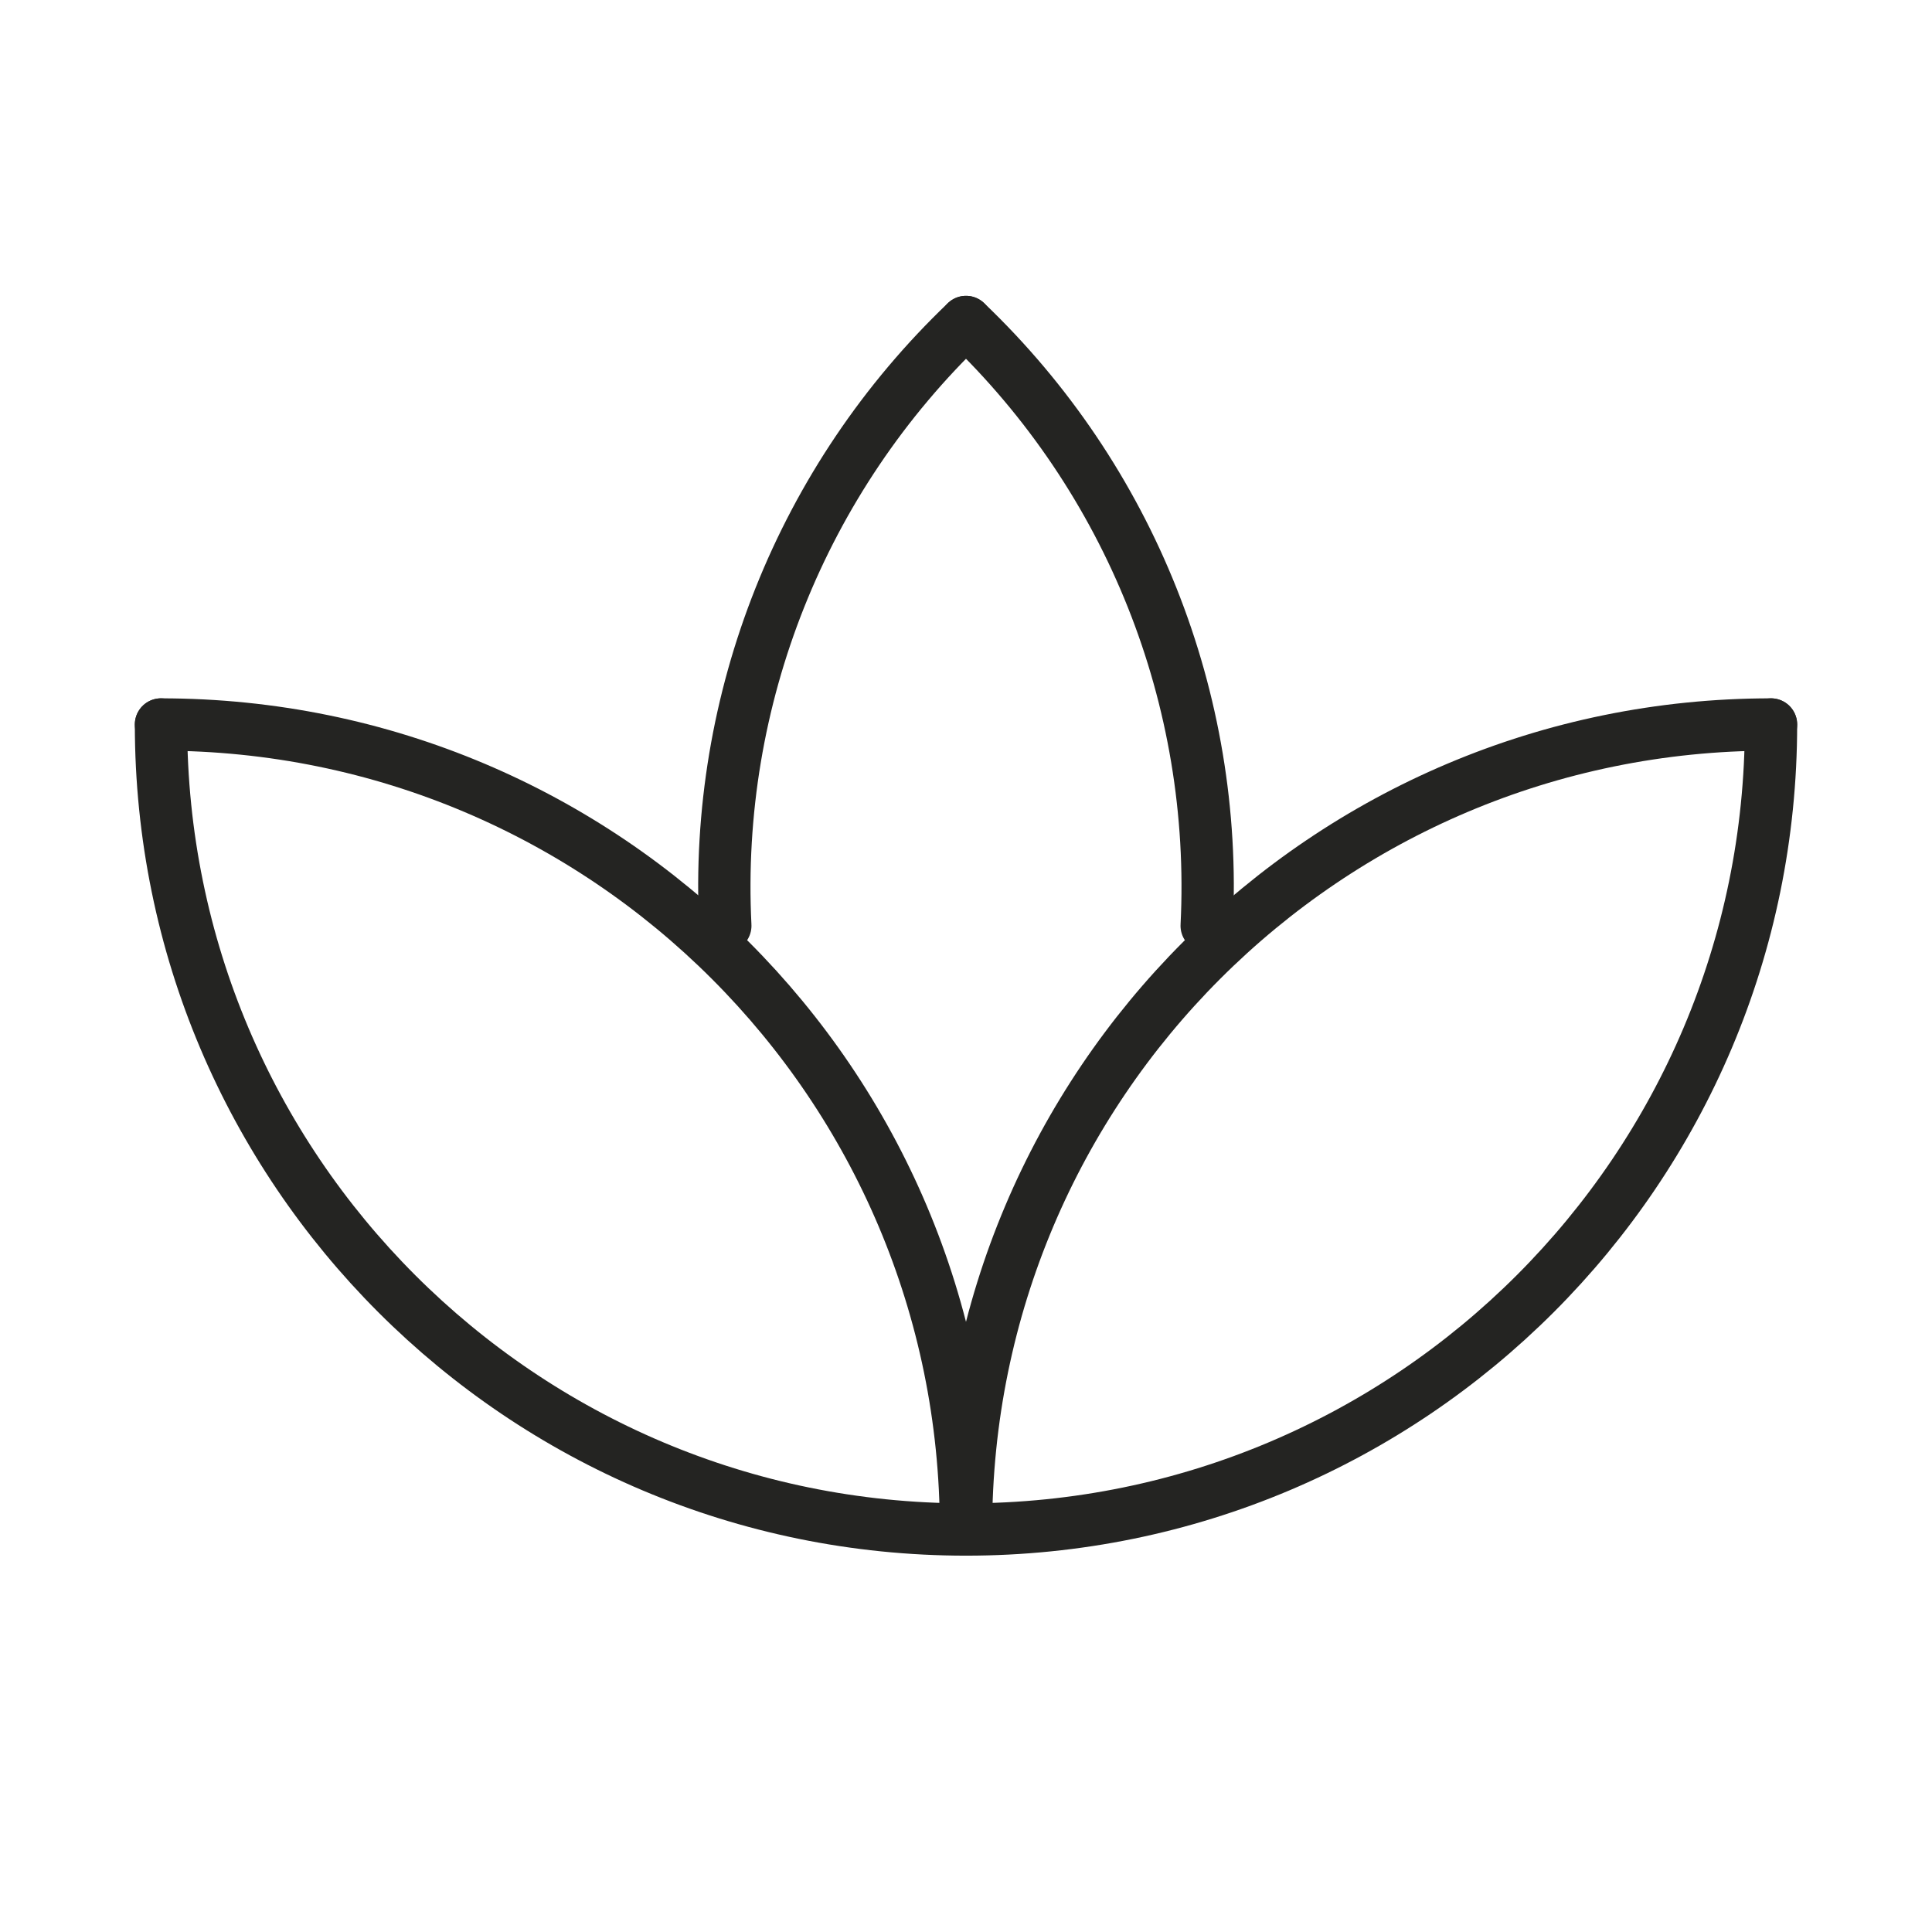
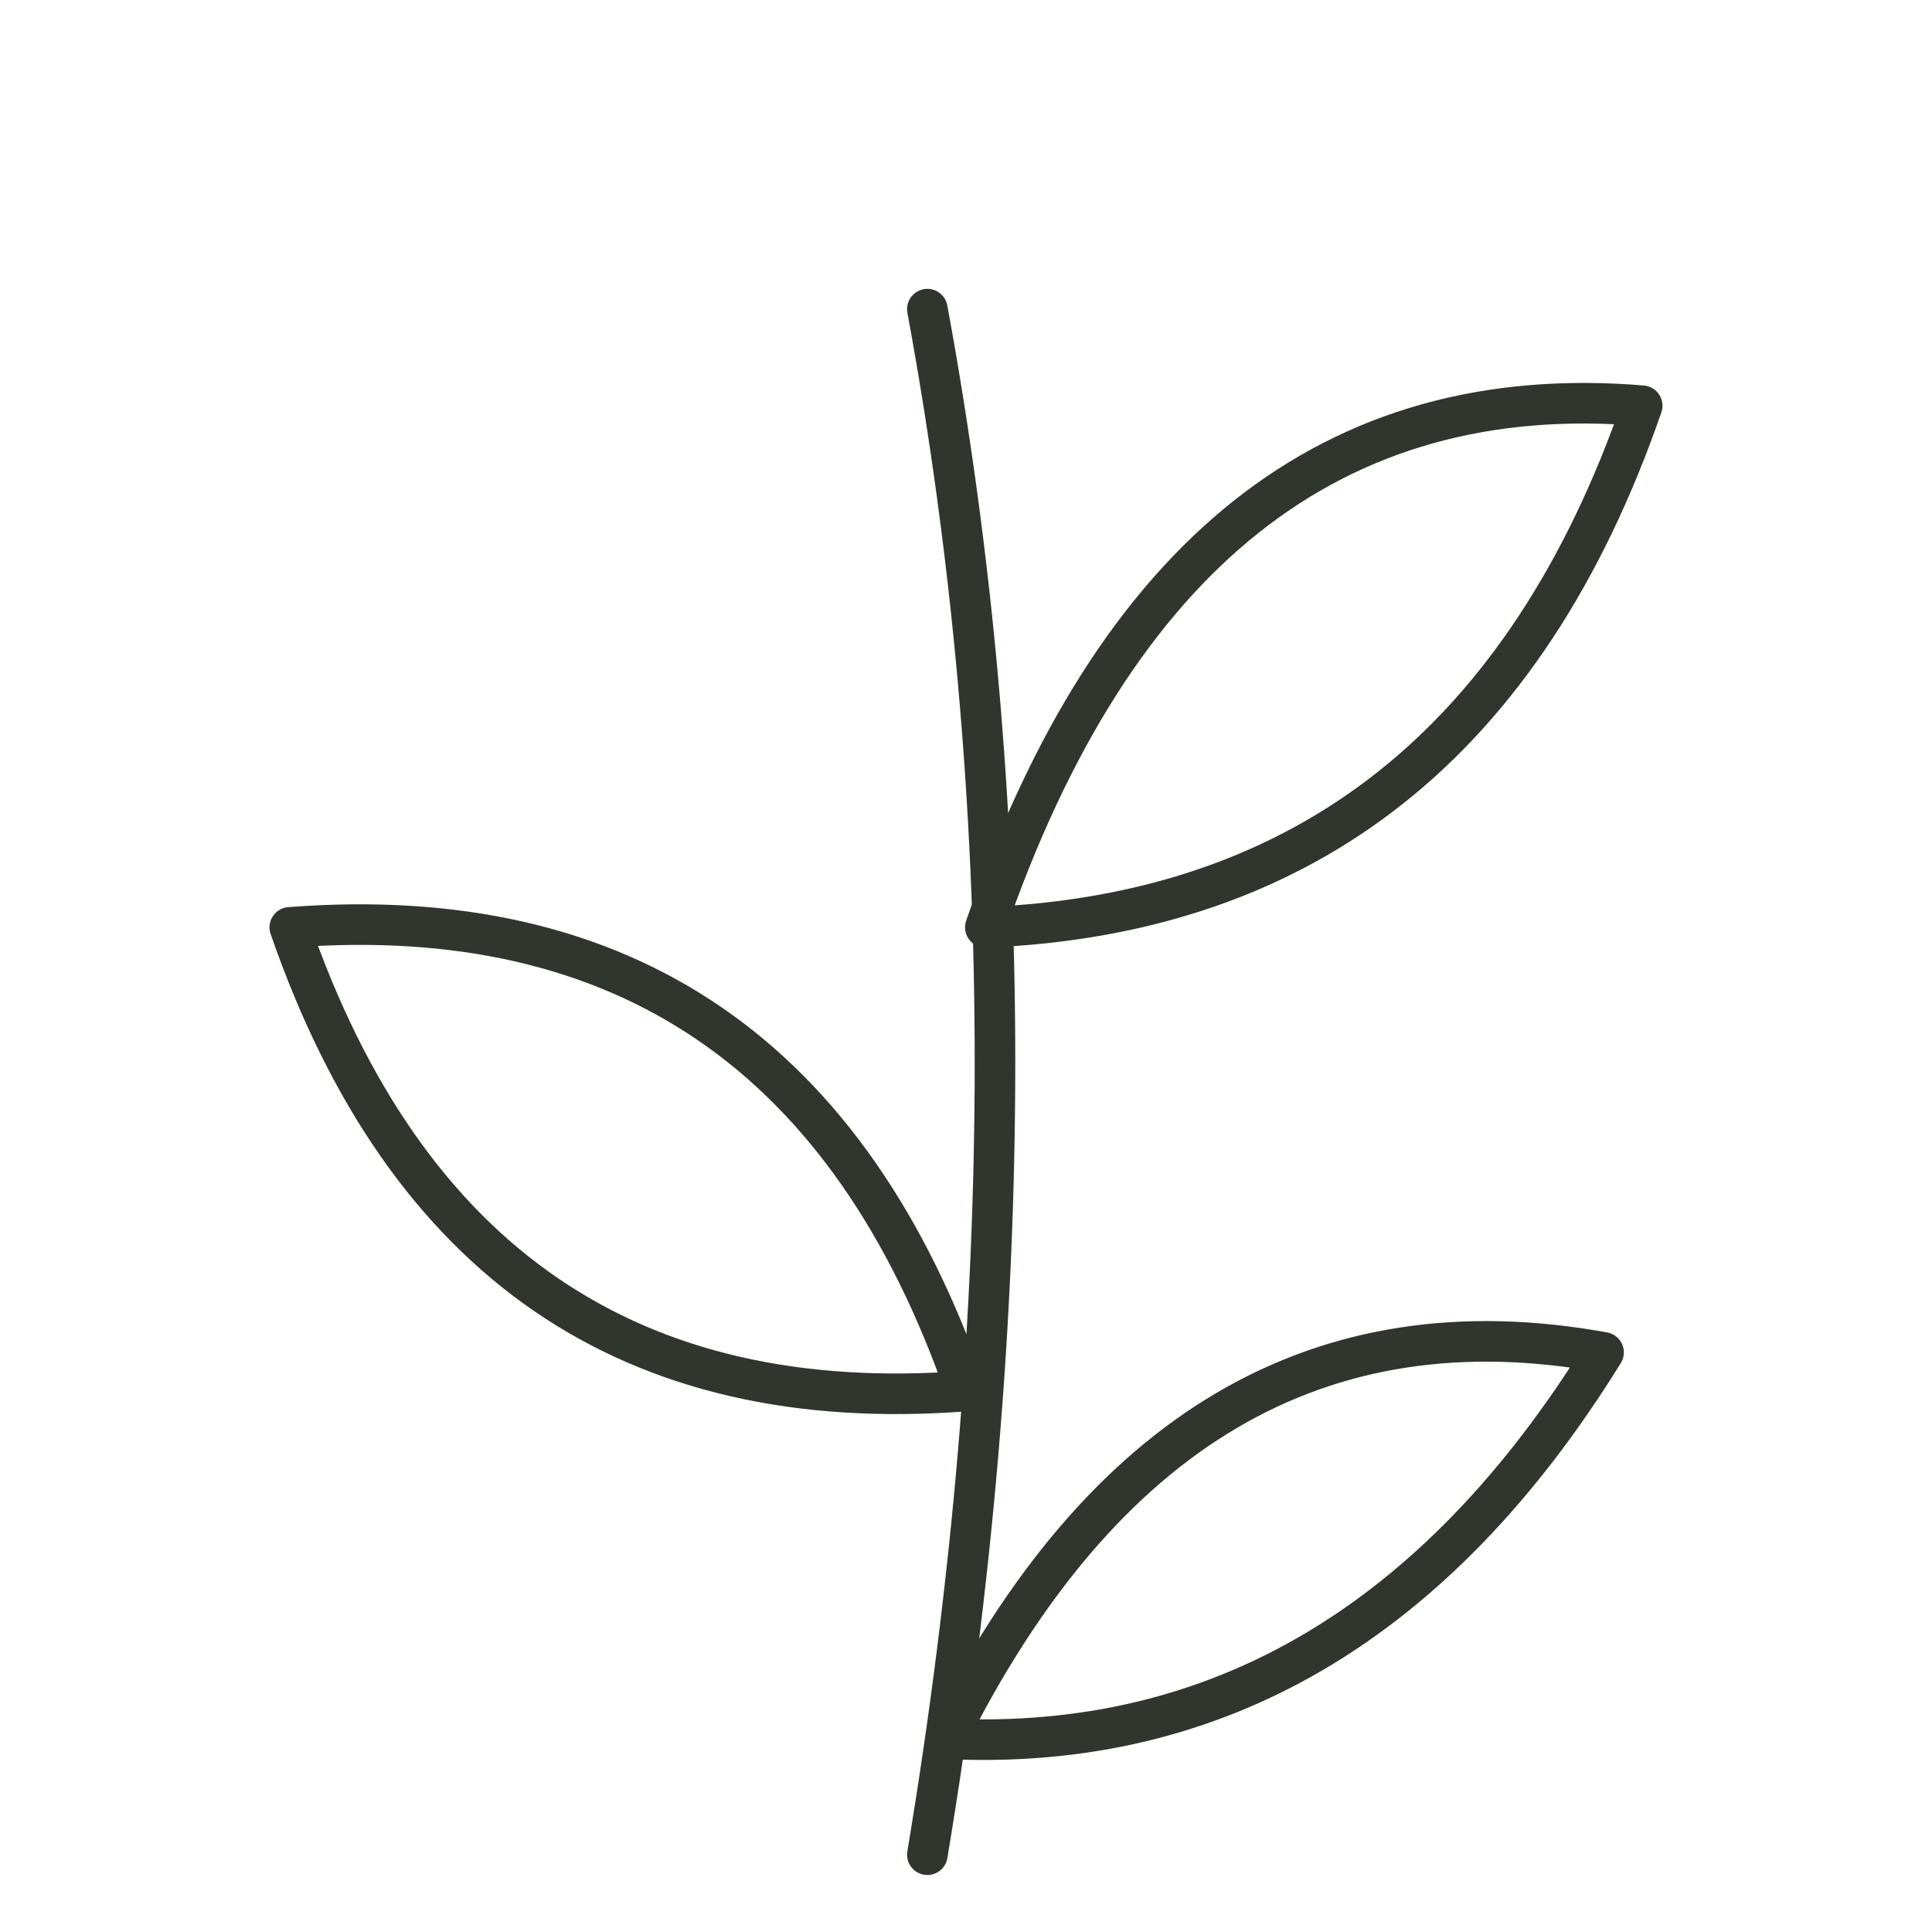
- <svg xmlns="http://www.w3.org/2000/svg" width="24" height="24" viewBox="0 0 24 24" fill="none" stroke="#242422" stroke-width="0.65" stroke-linecap="round" stroke-linejoin="round">
-   <path d="M2 9a10 10 0 1 0 20 0" />
-   <path d="M12 19a10 10 0 0 1 10 -10" />
-   <path d="M2 9a10 10 0 0 1 10 10" />
-   <path d="M12 4a9.7 9.7 0 0 1 2.99 7.5" />
-   <path d="M9.01 11.5a9.7 9.7 0 0 1 2.99 -7.5" />
+ <svg xmlns="http://www.w3.org/2000/svg" fill="none" stroke="#30362e" stroke-width="2.1" stroke-linecap="round" stroke-linejoin="round" viewBox="0 0 100 100">
+   <path d="M48 96Q55 54 48 16M50 72Q24 74 15 48Q41 46 50 72M51 48Q76 47 85 21Q61 19 51 48M49 90Q70 91 83 70Q61 66 49 90" />
</svg>
